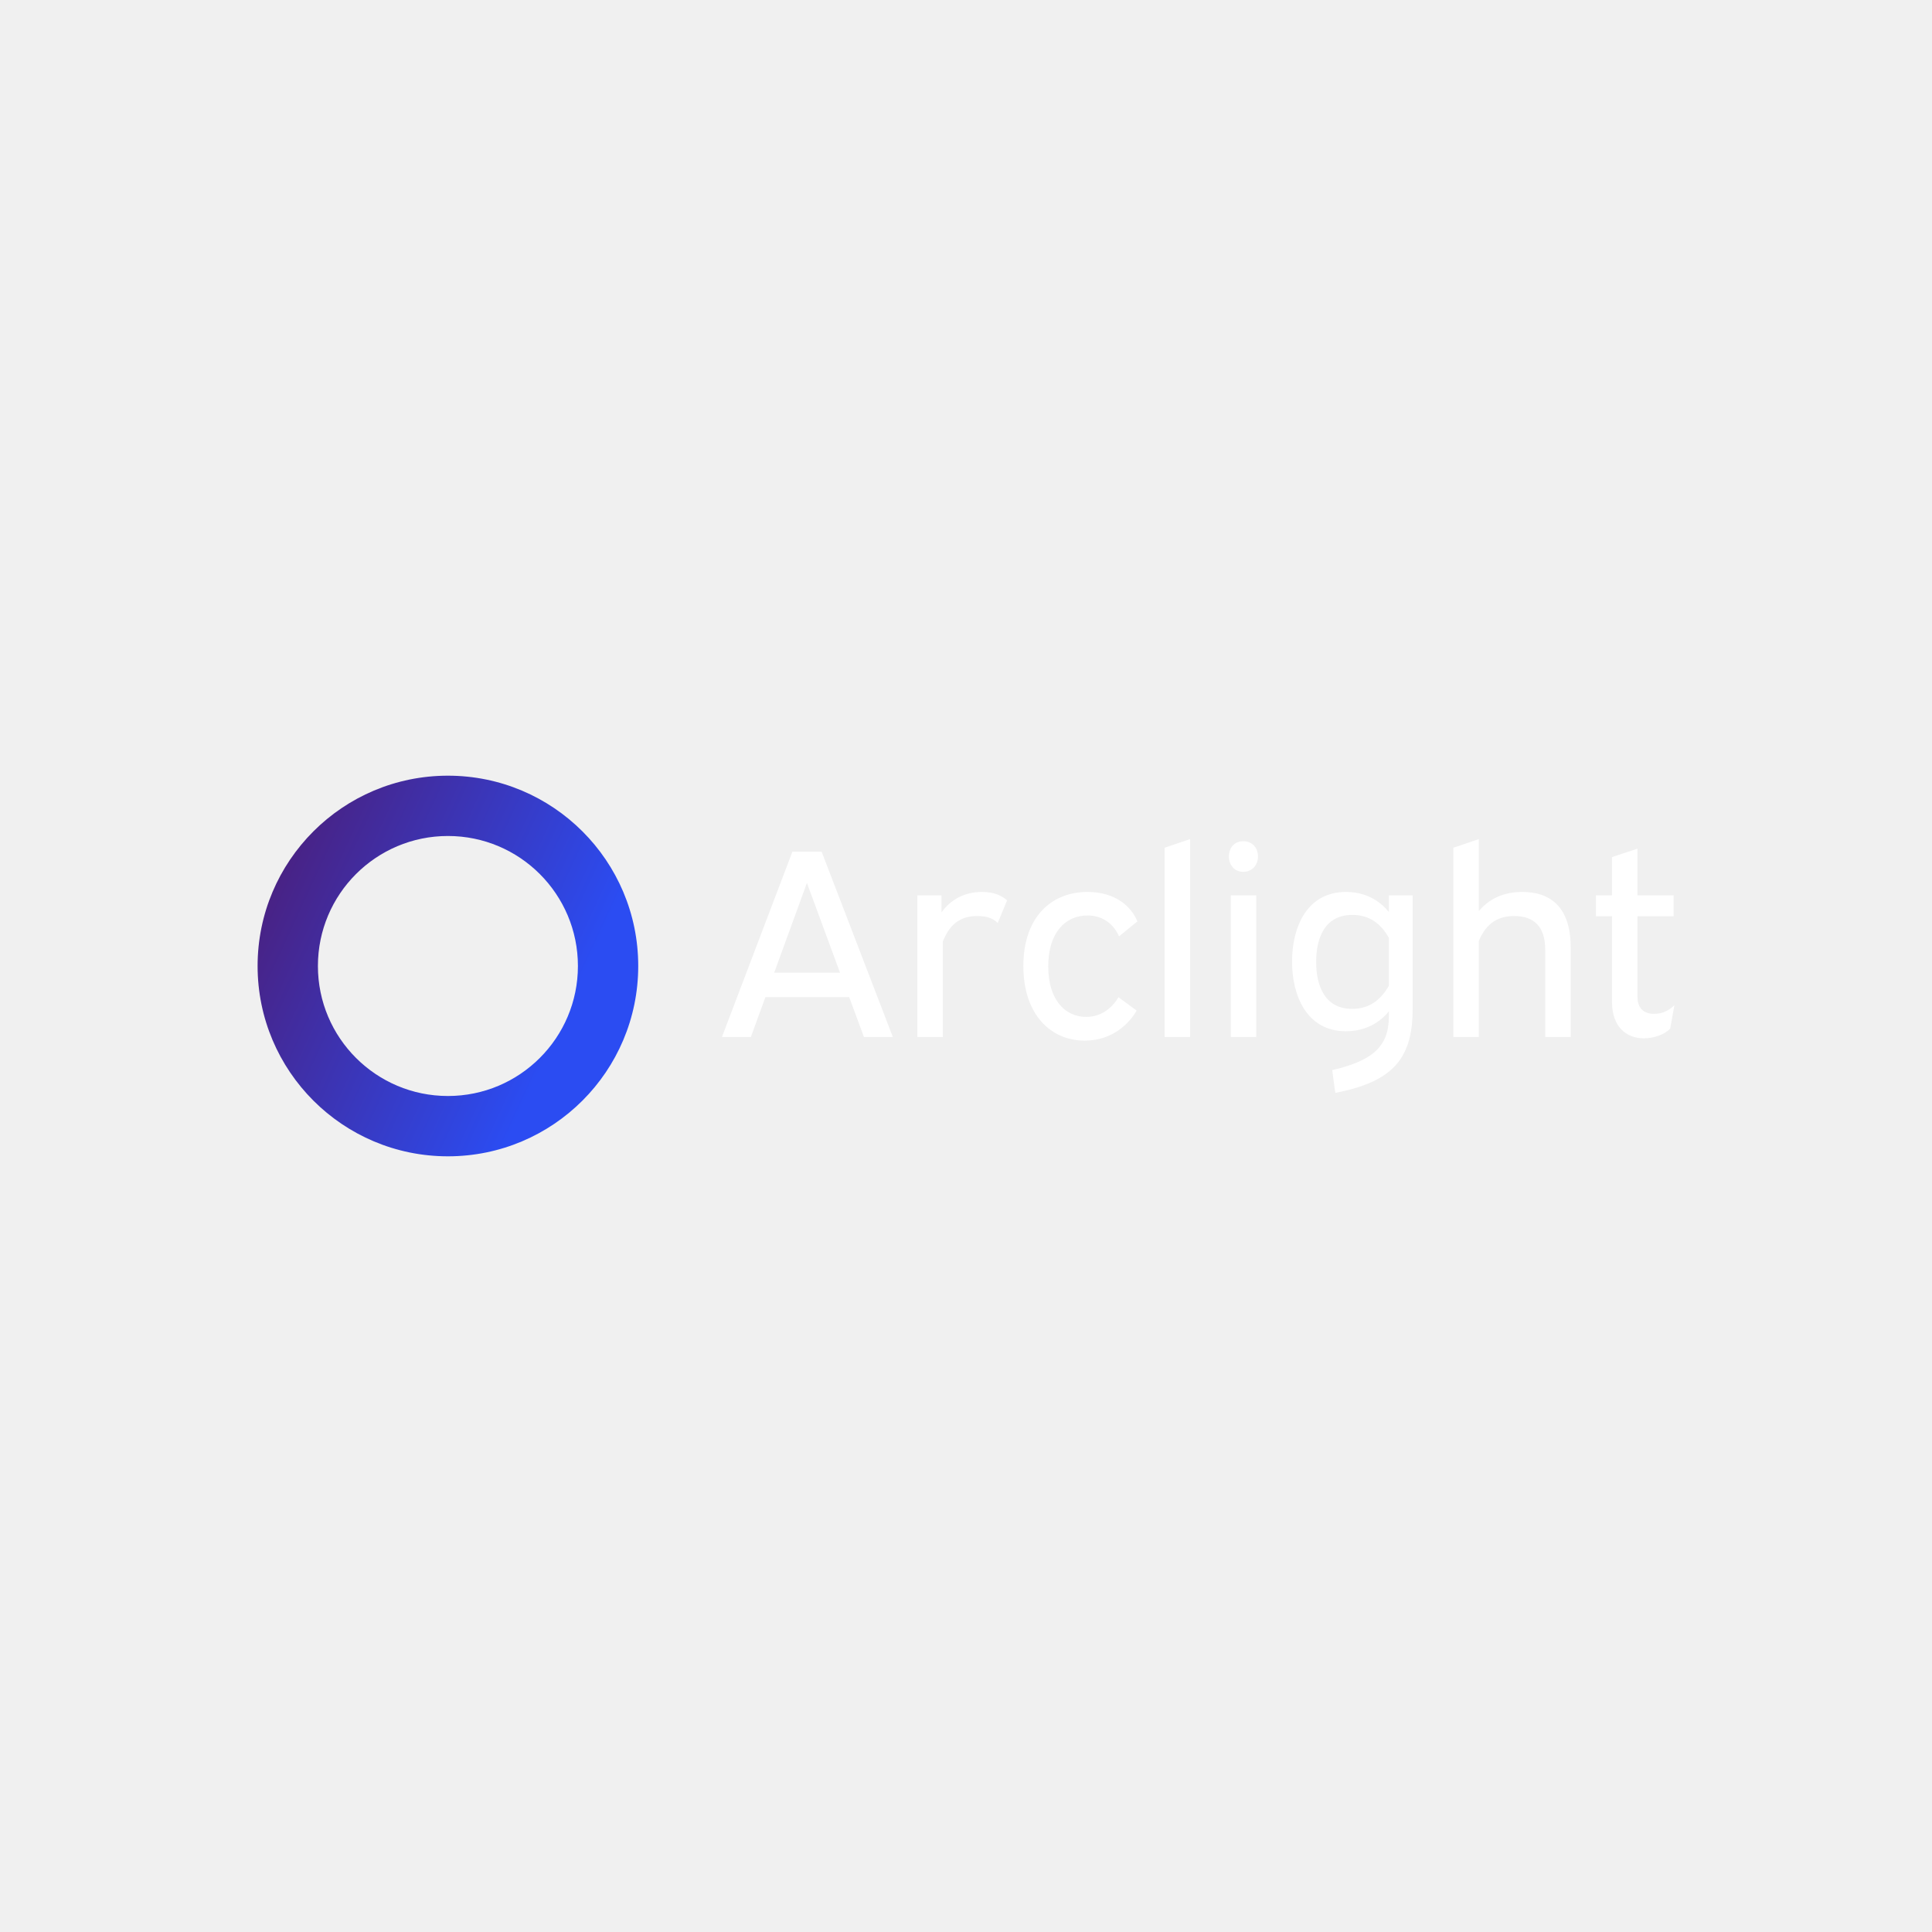
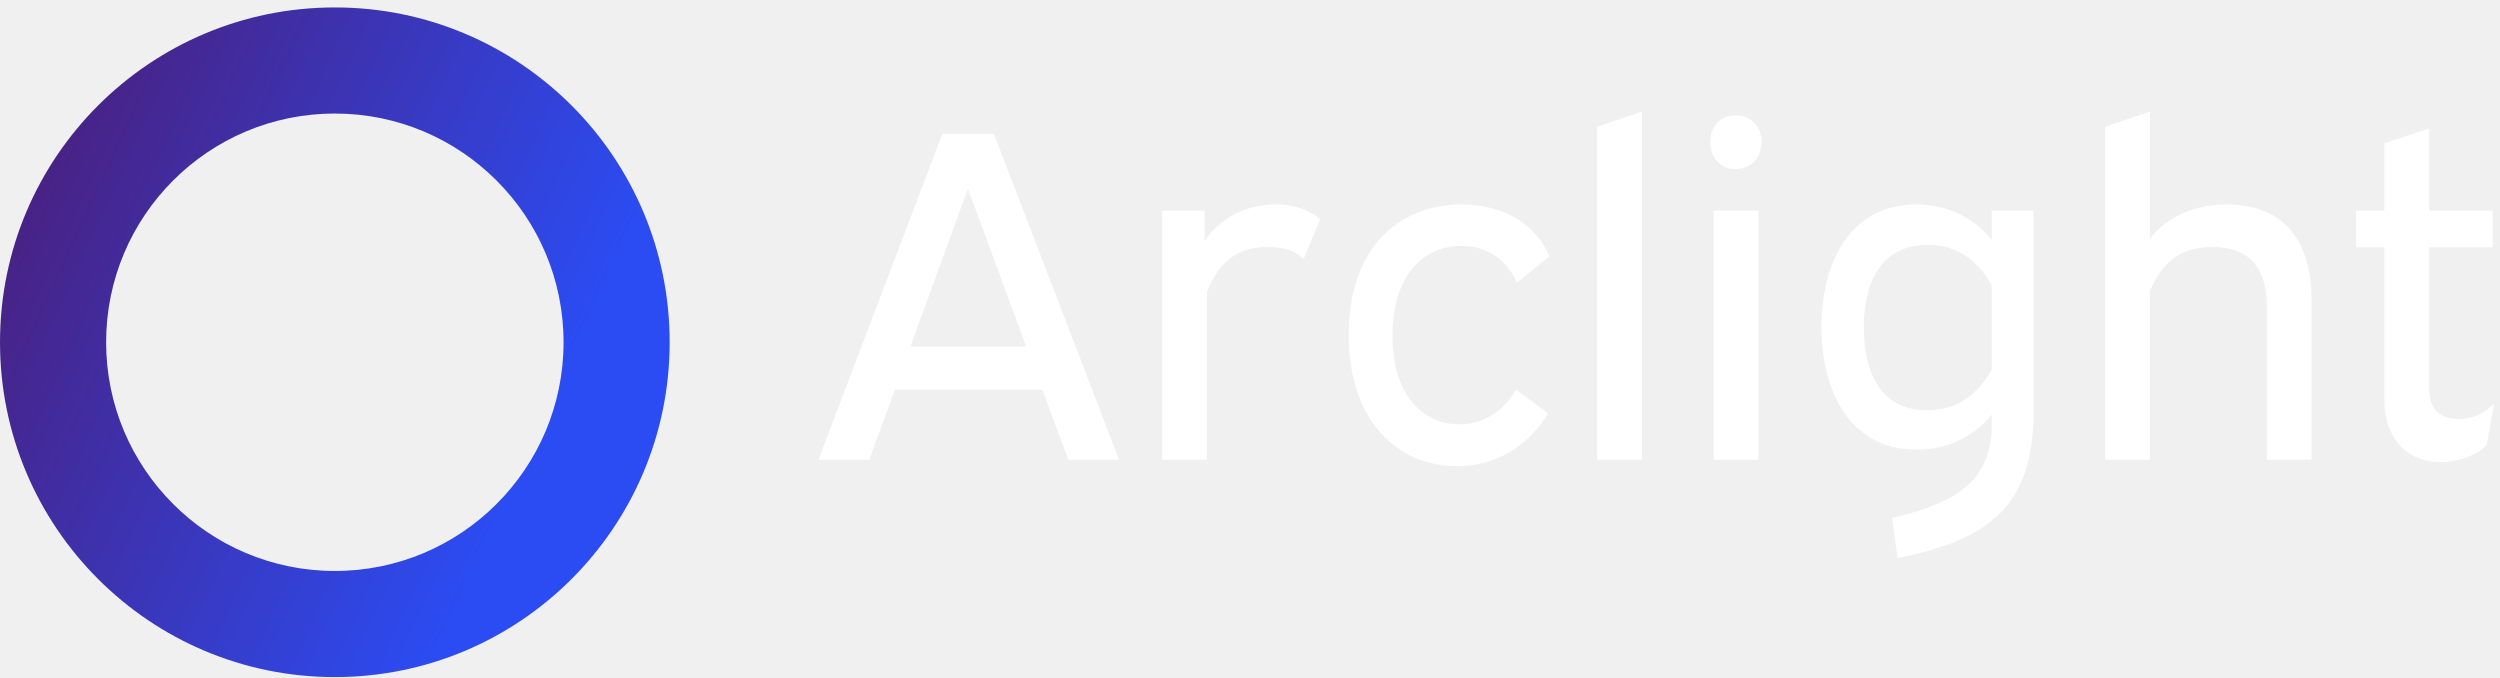
- <svg xmlns="http://www.w3.org/2000/svg" data-v-fde0c5aa="" viewBox="0 0 300 300" class="iconLeft">
-   <defs data-v-fde0c5aa="" />
-   <rect data-v-fde0c5aa="" fill="transparent" x="0" y="0" width="300px" height="300px" class="logo-background-square" />
-   <defs data-v-fde0c5aa="" />
-   <g data-v-fde0c5aa="" id="661a371d-7442-40e4-9d09-dd0fd0f84c33" fill="#FFFFFF" transform="matrix(2.971586,0,0,2.971586,111.4801,120.2247)">
+ <svg xmlns="http://www.w3.org/2000/svg" data-v-423bf9ae="" viewBox="0 0 336 91" class="iconLeft">
+   <g data-v-423bf9ae="" id="52e62cbd-d3bb-4b11-a62a-ae78162a86a6" fill="#FFFFFF" transform="matrix(4.524887,0,0,4.524887,109.0508,-0.3383669)">
    <path d="M3.89 4.05L0.21 13.73L1.72 13.73L2.48 11.65L6.86 11.65L7.63 13.73L9.14 13.73L5.42 4.05ZM4.65 5.68L6.38 10.37L2.94 10.37ZM15.11 6.59C14.85 6.36 14.46 6.15 13.80 6.15C12.91 6.15 12.19 6.52 11.68 7.22L11.68 6.33L10.42 6.33L10.42 13.73L11.75 13.73L11.75 8.74C12.17 7.70 12.80 7.41 13.55 7.41C14 7.41 14.35 7.50 14.62 7.77ZM21.92 7.69C21.55 6.80 20.65 6.15 19.31 6.15C17.40 6.15 15.96 7.49 15.96 10.02C15.96 12.57 17.40 13.92 19.17 13.92C20.71 13.92 21.56 12.91 21.88 12.35L20.93 11.65C20.57 12.26 19.99 12.68 19.24 12.68C18.17 12.68 17.26 11.82 17.26 10.04C17.26 8.26 18.17 7.38 19.31 7.38C20.05 7.38 20.64 7.76 20.96 8.47ZM23.34 3.84L23.34 13.73L24.67 13.73L24.67 3.39ZM26.80 6.33L26.80 13.73L28.13 13.73L28.13 6.33ZM27.45 3.50C27.01 3.50 26.70 3.82 26.70 4.30C26.70 4.76 27.01 5.10 27.45 5.10C27.90 5.10 28.22 4.76 28.22 4.30C28.22 3.82 27.90 3.50 27.45 3.50ZM35.06 6.33L35.06 7.20C34.57 6.59 33.82 6.15 32.82 6.15C30.76 6.15 30.00 8.01 30.00 9.79C30.00 11.56 30.76 13.43 32.82 13.43C33.82 13.43 34.57 12.99 35.06 12.39L35.06 12.66C35.06 14.25 34.17 14.98 32.10 15.46L32.26 16.65C35.08 16.10 36.30 15.01 36.30 12.32L36.30 6.33ZM33.14 12.26C31.72 12.26 31.26 11.07 31.26 9.80C31.26 8.54 31.72 7.35 33.15 7.35C34.08 7.35 34.66 7.84 35.06 8.55L35.06 11.05C34.66 11.75 34.08 12.26 33.14 12.26ZM38.43 3.84L38.43 13.73L39.76 13.73L39.76 8.71C40.17 7.73 40.82 7.41 41.61 7.41C42.59 7.41 43.23 7.90 43.23 9.18L43.23 13.73L44.56 13.73L44.56 9.04C44.56 6.97 43.53 6.15 42.03 6.15C41.06 6.15 40.31 6.50 39.76 7.15L39.76 3.39ZM45.88 6.33L45.88 7.42L46.72 7.42L46.72 11.91C46.72 13.19 47.47 13.80 48.38 13.80C48.92 13.80 49.49 13.59 49.76 13.29L49.98 12.07C49.64 12.39 49.31 12.52 48.92 12.52C48.36 12.52 48.05 12.21 48.05 11.62L48.05 7.42L49.94 7.42L49.94 6.33L48.05 6.33L48.05 3.89L46.72 4.33L46.72 6.33Z" />
  </g>
-   <defs data-v-fde0c5aa="">
-     <linearGradient data-v-fde0c5aa="" gradientTransform="rotate(25)" id="0d56dc42-fcb4-412e-82e5-5f16f937a173" x1="0%" y1="0%" x2="100%" y2="0%">
-       <stop data-v-fde0c5aa="" offset="0%" stop-color="#4E1A70" stop-opacity="1" />
-       <stop data-v-fde0c5aa="" offset="100%" stop-color="#2B4CF2" stop-opacity="1" />
+   <defs data-v-423bf9ae="">
+     <linearGradient data-v-423bf9ae="" gradientTransform="rotate(25)" id="131faf87-82c5-4791-adf8-b2890d895a5a" x1="0%" y1="0%" x2="100%" y2="0%">
+       <stop data-v-423bf9ae="" offset="0%" style="stop-color: rgb(78, 26, 112); stop-opacity: 1;" />
+       <stop data-v-423bf9ae="" offset="100%" style="stop-color: rgb(43, 76, 242); stop-opacity: 1;" />
    </linearGradient>
  </defs>
-   <g data-v-fde0c5aa="" id="5710e64c-9437-4ee3-a528-d29635e3ca2f" stroke="none" fill="url(#0d56dc42-fcb4-412e-82e5-5f16f937a173)" transform="matrix(0.6567131,0,0,0.6567131,36.71512,117.164)">
+   <g data-v-423bf9ae="" id="0271e552-eaac-43f9-aca4-13ae0350c1d1" transform="matrix(1.000011,0,0,1.000011,-5.000555,-4.001054)" stroke="none" fill="url(#131faf87-82c5-4791-adf8-b2890d895a5a)">
    <path d="M50.002 5c-24.854 0-45 20.149-45 44.999 0 24.854 20.146 45.002 45 45.002s45-20.148 45-45.002C95.002 25.148 74.856 5 50.002 5zm0 75.738c-16.978 0-30.739-13.762-30.739-30.736 0-16.98 13.762-30.742 30.739-30.742s30.739 13.762 30.739 30.742c0 16.975-13.762 30.736-30.739 30.736z" />
  </g>
</svg>
